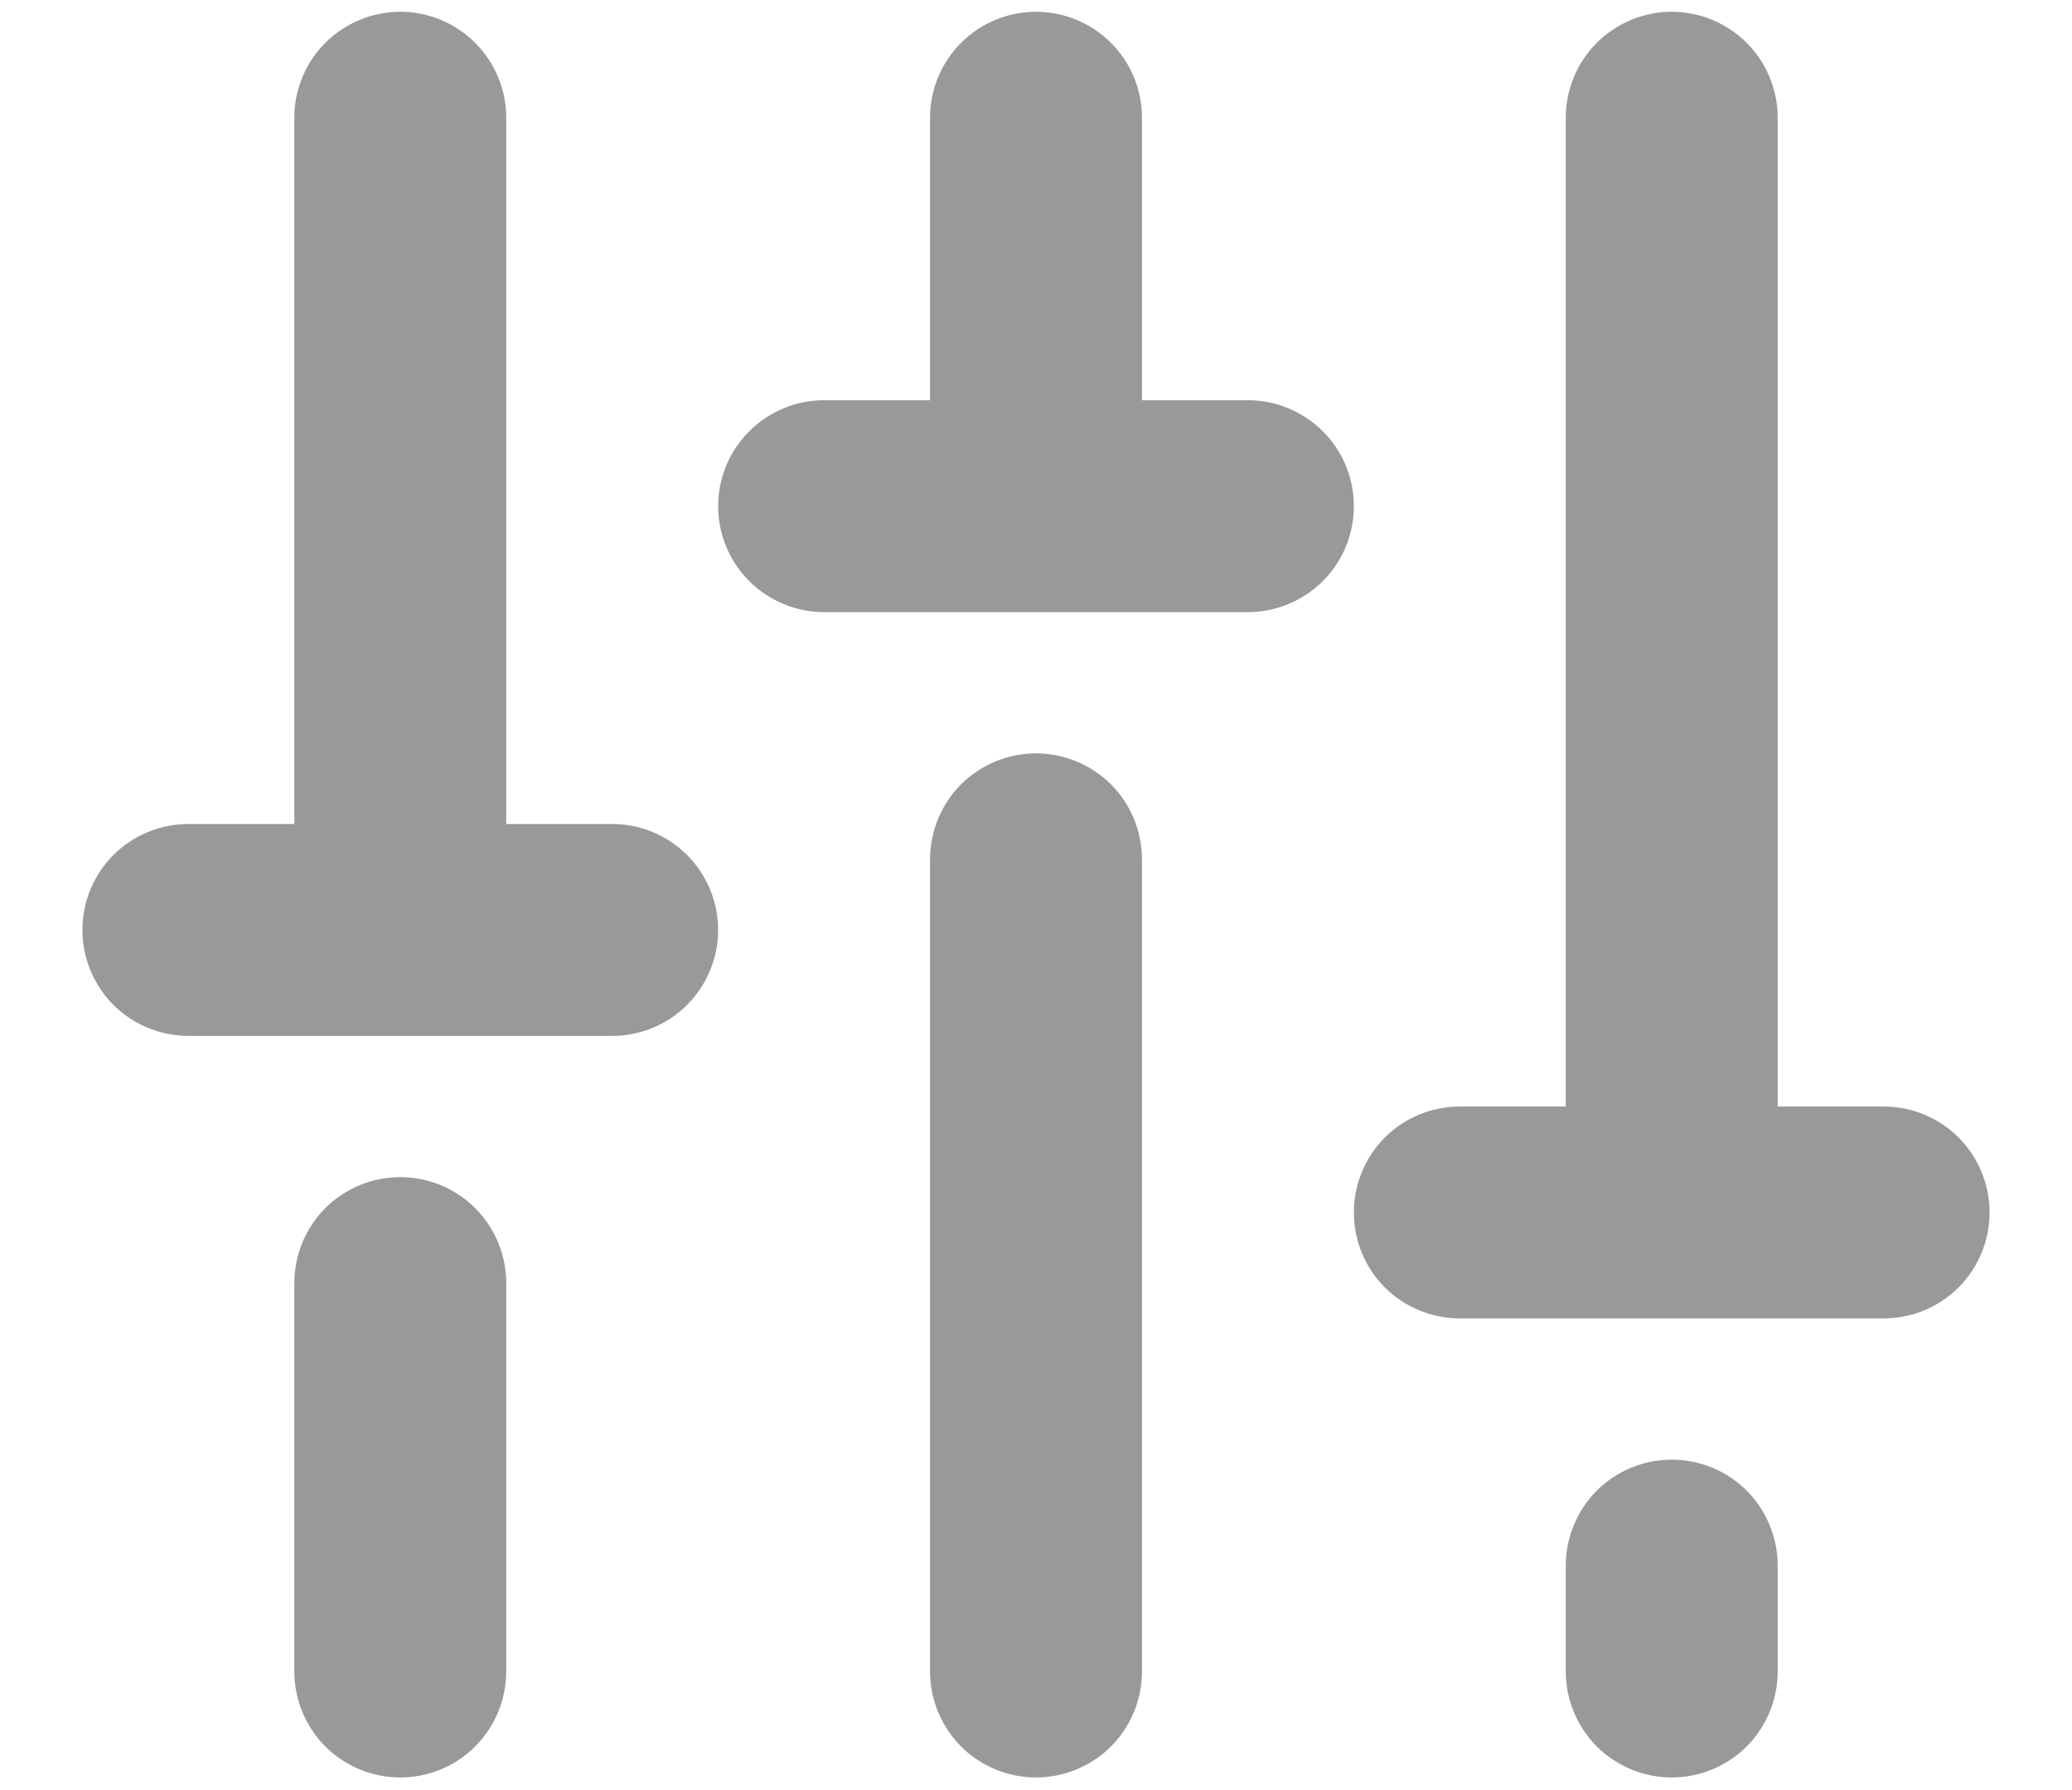
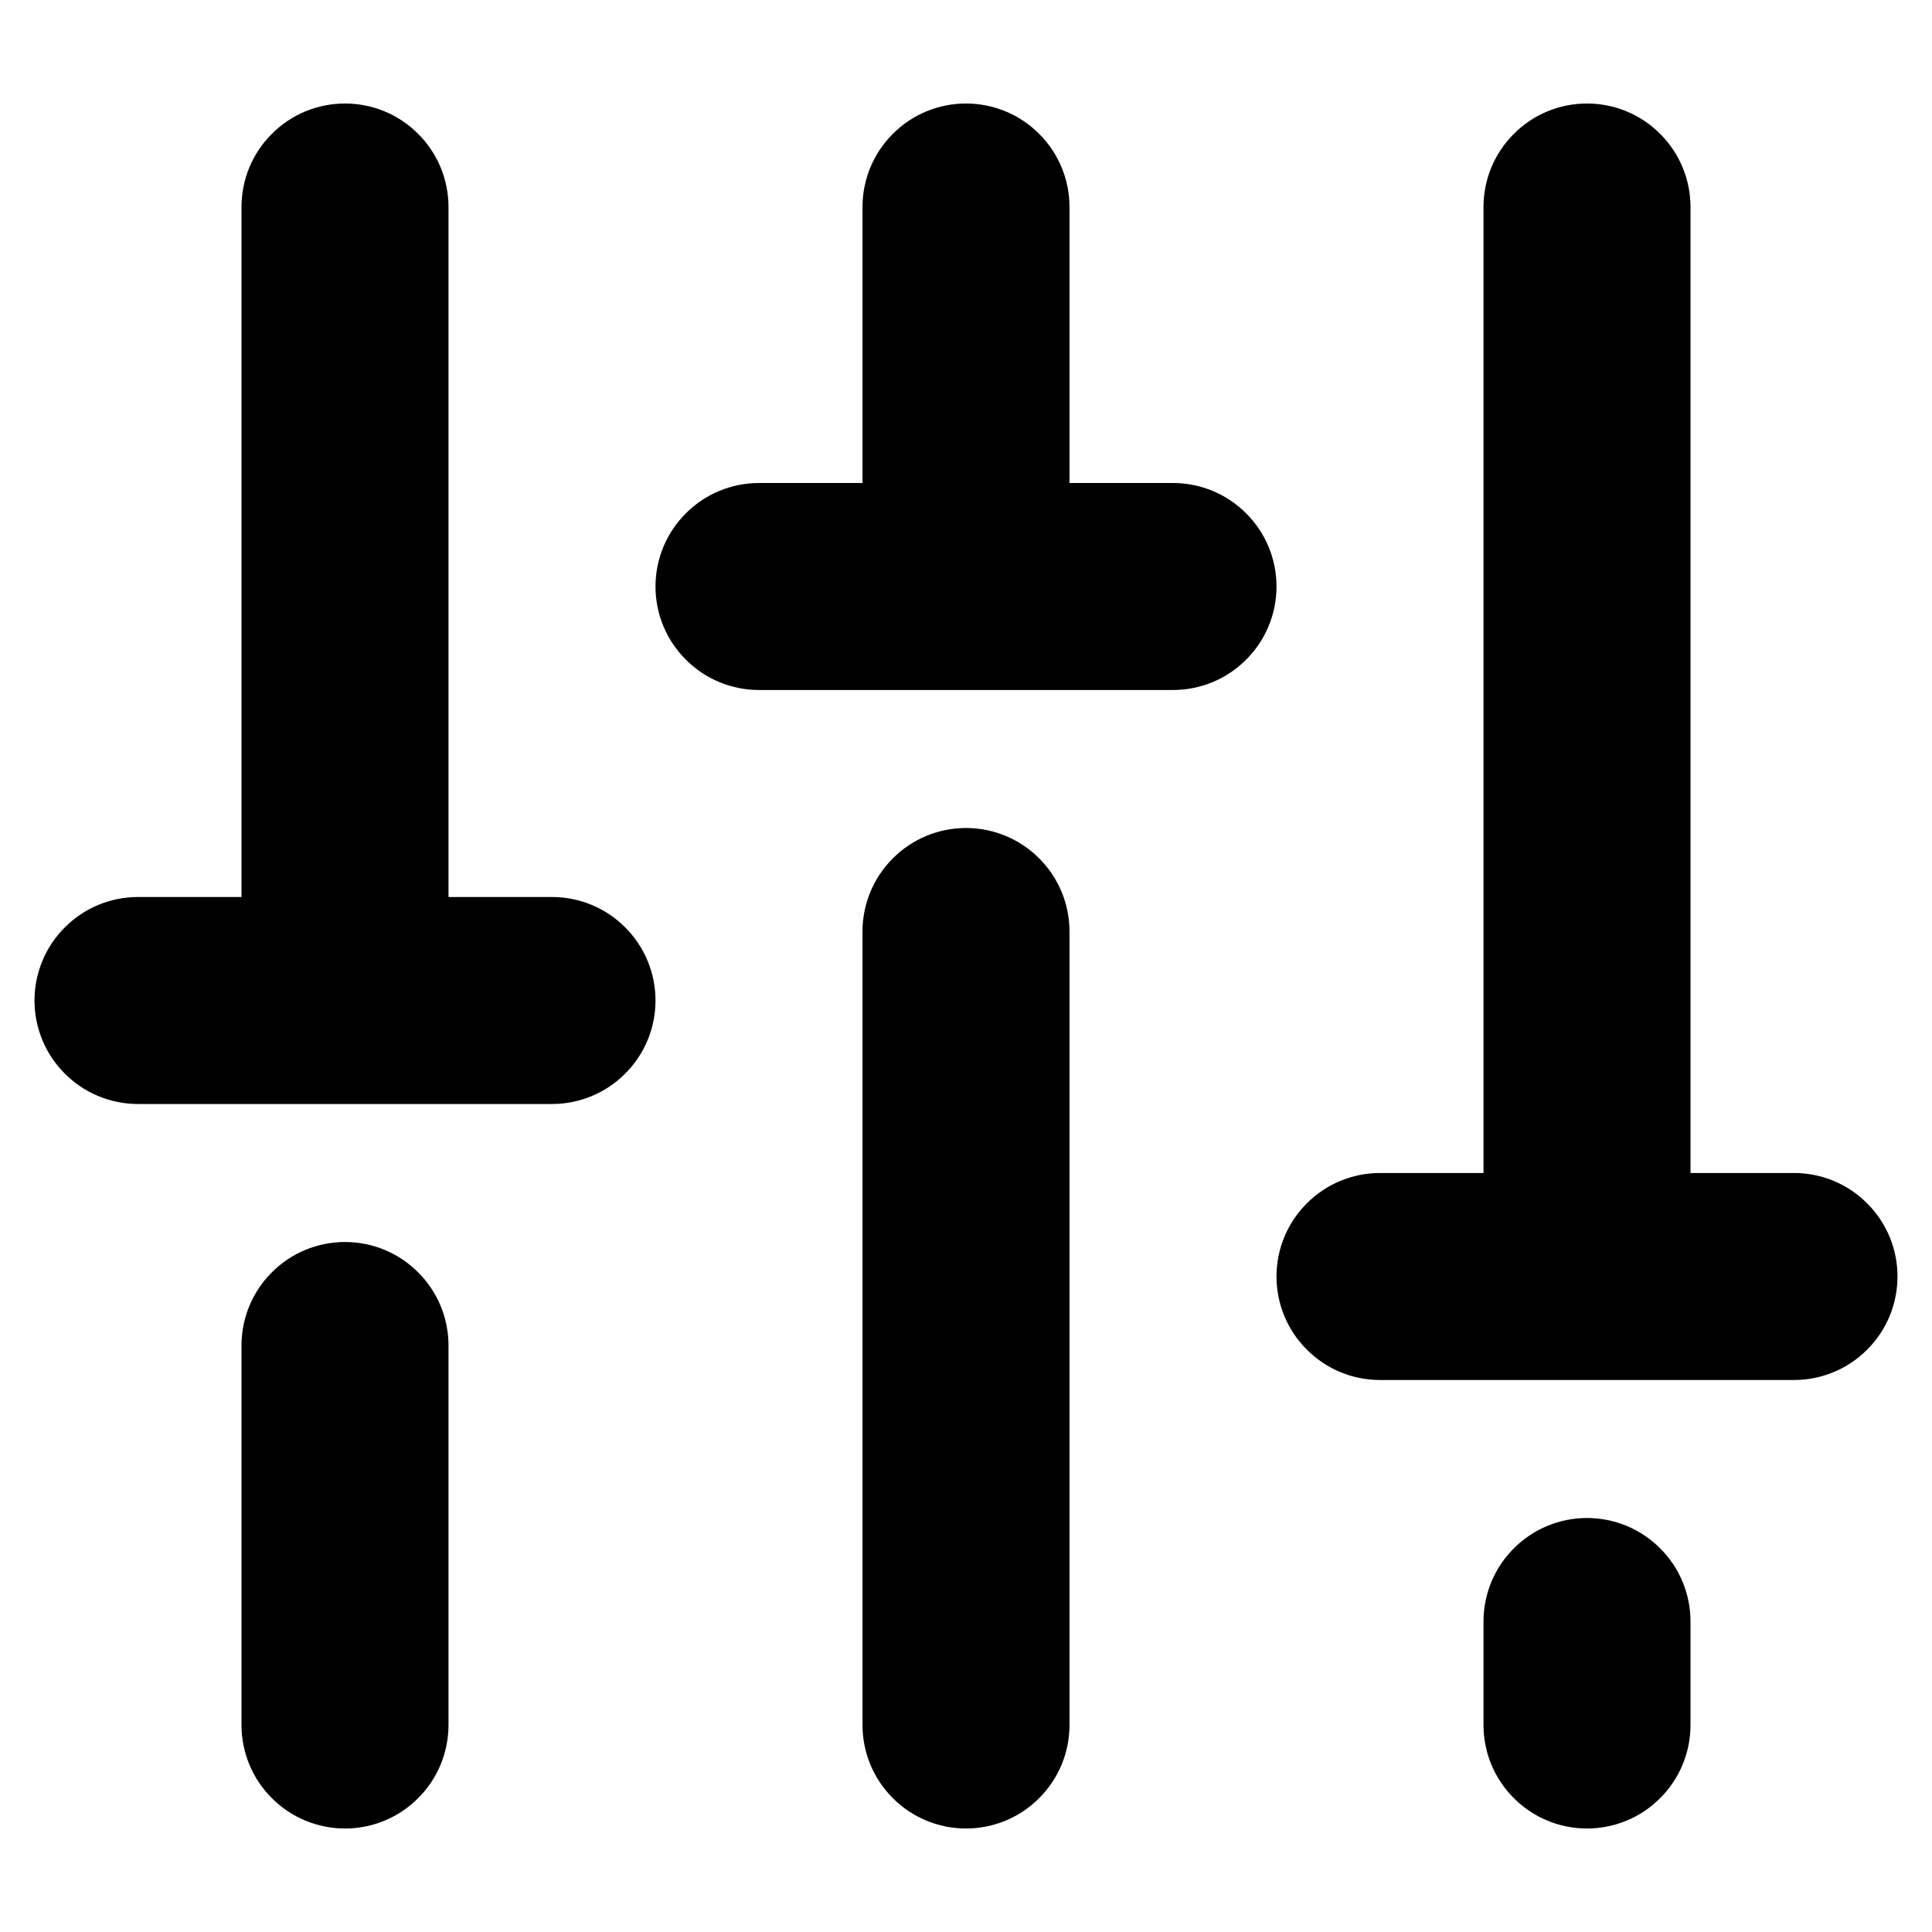
- <svg xmlns="http://www.w3.org/2000/svg" width="22" height="19" viewBox="0 0 22 19" fill="none">
-   <path d="M12.125 9.125V17.75C12.125 18.048 12.007 18.334 11.796 18.546C11.585 18.756 11.298 18.875 11 18.875C10.702 18.875 10.415 18.756 10.204 18.546C9.994 18.334 9.875 18.048 9.875 17.75V9.125C9.875 8.827 9.994 8.54 10.204 8.329C10.415 8.119 10.702 8 11 8C11.298 8 11.585 8.119 11.796 8.329C12.007 8.54 12.125 8.827 12.125 9.125ZM17.75 15.5C17.452 15.5 17.166 15.618 16.954 15.829C16.744 16.041 16.625 16.327 16.625 16.625V17.75C16.625 18.048 16.744 18.334 16.954 18.546C17.166 18.756 17.452 18.875 17.75 18.875C18.048 18.875 18.334 18.756 18.546 18.546C18.756 18.334 18.875 18.048 18.875 17.75V16.625C18.875 16.327 18.756 16.041 18.546 15.829C18.334 15.618 18.048 15.5 17.75 15.5ZM20 11.75H18.875V1.25C18.875 0.952 18.756 0.665 18.546 0.455C18.334 0.244 18.048 0.125 17.75 0.125C17.452 0.125 17.166 0.244 16.954 0.455C16.744 0.665 16.625 0.952 16.625 1.25V11.75H15.5C15.202 11.75 14.915 11.868 14.704 12.079C14.493 12.29 14.375 12.577 14.375 12.875C14.375 13.173 14.493 13.46 14.704 13.671C14.915 13.882 15.202 14 15.5 14H20C20.298 14 20.584 13.882 20.796 13.671C21.006 13.46 21.125 13.173 21.125 12.875C21.125 12.577 21.006 12.29 20.796 12.079C20.584 11.868 20.298 11.75 20 11.75ZM4.25 12.5C3.952 12.5 3.665 12.618 3.454 12.829C3.244 13.04 3.125 13.327 3.125 13.625V17.75C3.125 18.048 3.244 18.334 3.454 18.546C3.665 18.756 3.952 18.875 4.25 18.875C4.548 18.875 4.835 18.756 5.045 18.546C5.256 18.334 5.375 18.048 5.375 17.75V13.625C5.375 13.327 5.256 13.04 5.045 12.829C4.835 12.618 4.548 12.5 4.25 12.5ZM6.5 8.75H5.375V1.25C5.375 0.952 5.256 0.665 5.045 0.455C4.835 0.244 4.548 0.125 4.25 0.125C3.952 0.125 3.665 0.244 3.454 0.455C3.244 0.665 3.125 0.952 3.125 1.25V8.75H2C1.702 8.75 1.415 8.869 1.204 9.079C0.994 9.29 0.875 9.577 0.875 9.875C0.875 10.173 0.994 10.46 1.204 10.671C1.415 10.882 1.702 11 2 11H6.5C6.798 11 7.085 10.882 7.295 10.671C7.506 10.46 7.625 10.173 7.625 9.875C7.625 9.577 7.506 9.29 7.295 9.079C7.085 8.869 6.798 8.75 6.5 8.75ZM13.25 4.25H12.125V1.25C12.125 0.952 12.007 0.665 11.796 0.455C11.585 0.244 11.298 0.125 11 0.125C10.702 0.125 10.415 0.244 10.204 0.455C9.994 0.665 9.875 0.952 9.875 1.25V4.25H8.75C8.452 4.25 8.165 4.369 7.955 4.58C7.744 4.79 7.625 5.077 7.625 5.375C7.625 5.673 7.744 5.96 7.955 6.17C8.165 6.381 8.452 6.5 8.75 6.5H13.25C13.548 6.5 13.835 6.381 14.046 6.17C14.257 5.96 14.375 5.673 14.375 5.375C14.375 5.077 14.257 4.79 14.046 4.58C13.835 4.369 13.548 4.25 13.25 4.25Z" fill="black" fill-opacity="0.4" />
+ <svg xmlns="http://www.w3.org/2000/svg" width="14" height="14" viewBox="0 0 14 14" fill="none">
+   <path d="M7.75 6.75V12.5C7.75 12.699 7.671 12.89 7.53 13.03C7.39 13.171 7.199 13.25 7 13.25C6.801 13.25 6.61 13.171 6.47 13.03C6.329 12.89 6.25 12.699 6.25 12.5V6.75C6.25 6.551 6.329 6.36 6.47 6.22C6.61 6.079 6.801 6 7 6C7.199 6 7.39 6.079 7.53 6.22C7.671 6.36 7.75 6.551 7.75 6.75ZM11.5 11C11.301 11 11.11 11.079 10.97 11.22C10.829 11.36 10.75 11.551 10.75 11.75V12.5C10.75 12.699 10.829 12.89 10.97 13.03C11.11 13.171 11.301 13.25 11.5 13.25C11.699 13.25 11.89 13.171 12.03 13.03C12.171 12.89 12.25 12.699 12.25 12.5V11.75C12.25 11.551 12.171 11.36 12.03 11.22C11.89 11.079 11.699 11 11.5 11ZM13 8.5H12.25V1.5C12.25 1.301 12.171 1.11 12.03 0.97C11.89 0.829 11.699 0.75 11.5 0.75C11.301 0.75 11.11 0.829 10.97 0.97C10.829 1.11 10.75 1.301 10.75 1.5V8.5H10C9.801 8.5 9.61 8.579 9.47 8.72C9.329 8.86 9.25 9.051 9.25 9.25C9.25 9.449 9.329 9.64 9.47 9.78C9.61 9.921 9.801 10 10 10H13C13.199 10 13.39 9.921 13.53 9.78C13.671 9.64 13.75 9.449 13.75 9.25C13.75 9.051 13.671 8.86 13.53 8.72C13.39 8.579 13.199 8.5 13 8.5ZM2.5 9C2.301 9 2.11 9.079 1.97 9.22C1.829 9.36 1.75 9.551 1.75 9.75V12.5C1.75 12.699 1.829 12.89 1.97 13.03C2.11 13.171 2.301 13.25 2.5 13.25C2.699 13.25 2.89 13.171 3.03 13.03C3.171 12.89 3.25 12.699 3.25 12.5V9.75C3.25 9.551 3.171 9.36 3.03 9.22C2.89 9.079 2.699 9 2.5 9ZM4 6.5H3.25V1.5C3.25 1.301 3.171 1.11 3.03 0.97C2.89 0.829 2.699 0.75 2.5 0.75C2.301 0.75 2.11 0.829 1.97 0.97C1.829 1.11 1.75 1.301 1.75 1.5V6.5H1C0.801 6.5 0.61 6.579 0.47 6.72C0.329 6.86 0.25 7.051 0.25 7.25C0.25 7.449 0.329 7.64 0.47 7.78C0.61 7.921 0.801 8 1 8H4C4.199 8 4.39 7.921 4.53 7.78C4.671 7.64 4.75 7.449 4.75 7.25C4.75 7.051 4.671 6.86 4.53 6.72C4.39 6.579 4.199 6.5 4 6.5ZM8.5 3.5H7.75V1.5C7.75 1.301 7.671 1.11 7.53 0.97C7.39 0.829 7.199 0.75 7 0.75C6.801 0.75 6.61 0.829 6.47 0.97C6.329 1.11 6.25 1.301 6.25 1.5V3.5H5.5C5.301 3.5 5.11 3.579 4.97 3.72C4.829 3.86 4.75 4.051 4.75 4.25C4.75 4.449 4.829 4.64 4.97 4.78C5.11 4.921 5.301 5 5.5 5H8.5C8.699 5 8.89 4.921 9.03 4.78C9.171 4.64 9.25 4.449 9.25 4.25C9.25 4.051 9.171 3.86 9.03 3.72C8.89 3.579 8.699 3.5 8.5 3.5Z" fill="black" />
</svg>
